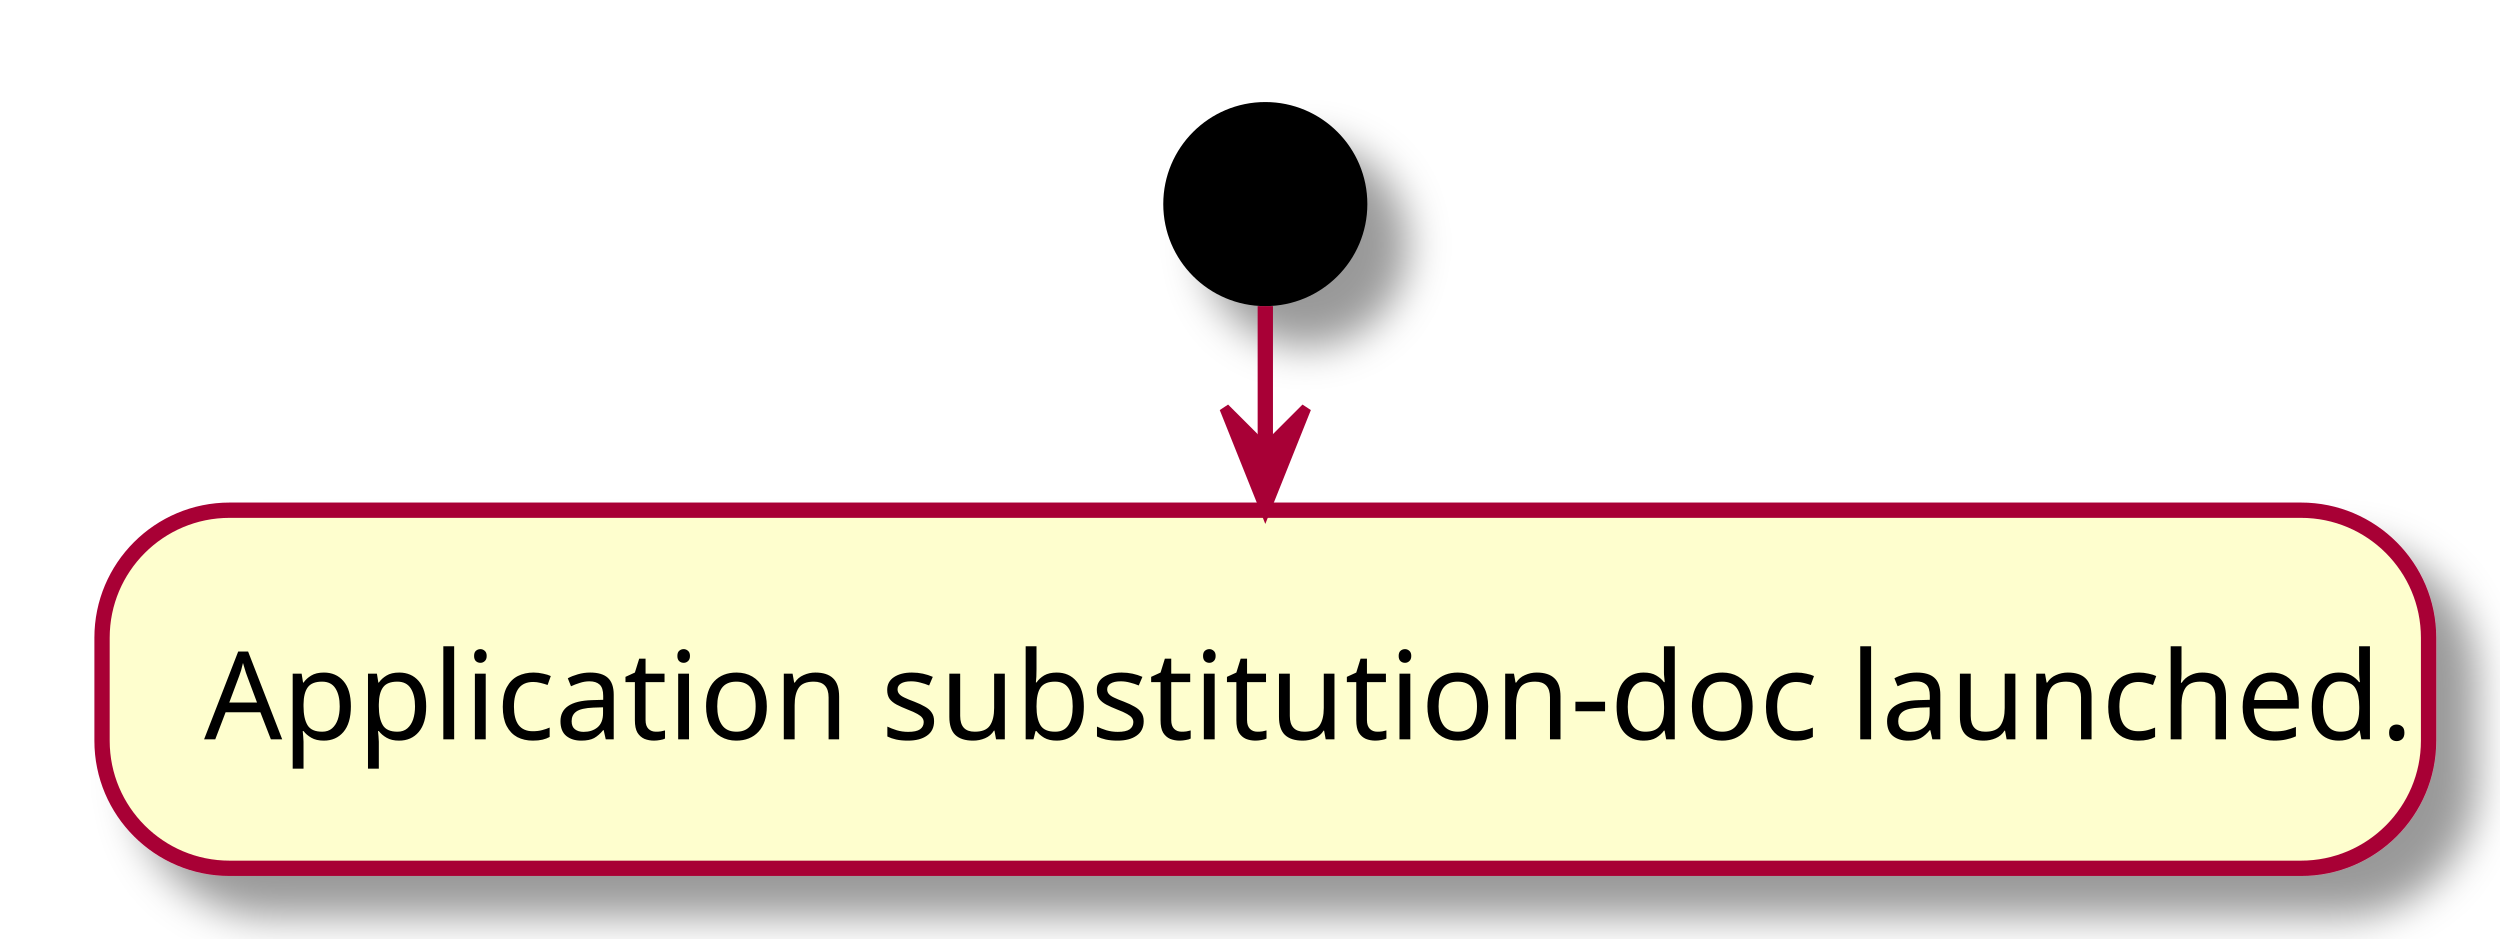
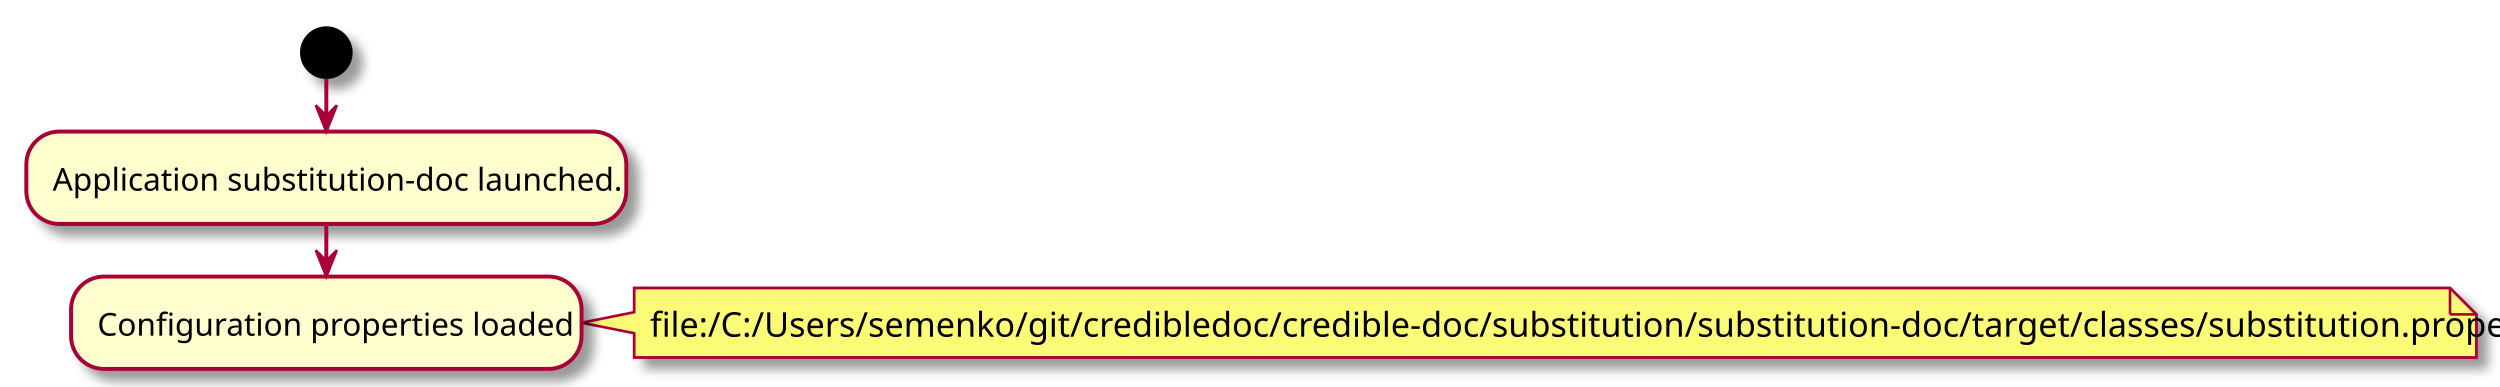
- <svg xmlns="http://www.w3.org/2000/svg" contentScriptType="application/ecmascript" contentStyleType="text/css" height="92px" preserveAspectRatio="none" style="width:245px;height:92px;" version="1.1" viewBox="0 0 245 92" width="245px" zoomAndPan="magnify">
+ <svg xmlns="http://www.w3.org/2000/svg" contentScriptType="application/ecmascript" contentStyleType="text/css" height="147px" preserveAspectRatio="none" style="width:950px;height:147px;" version="1.1" viewBox="0 0 950 147" width="950px" zoomAndPan="magnify">
  <defs>
-     <filter height="300%" id="f6frmxl" width="300%" x="-1" y="-1">
+     <filter height="300%" id="fdnfi5c" width="300%" x="-1" y="-1">
      <feGaussianBlur result="blurOut" stdDeviation="2.0" />
      <feColorMatrix in="blurOut" result="blurOut2" type="matrix" values="0 0 0 0 0 0 0 0 0 0 0 0 0 0 0 0 0 0 .4 0" />
      <feOffset dx="4.0" dy="4.0" in="blurOut2" result="blurOut3" />
      <feBlend in="SourceGraphic" in2="blurOut3" mode="normal" />
    </filter>
  </defs>
  <g>
-     <ellipse cx="124" cy="20" fill="#000000" filter="url(#f6frmxl)" rx="10" ry="10" style="stroke: none; stroke-width: 1.0;" />
-     <rect fill="#FEFECE" filter="url(#f6frmxl)" height="35.094" rx="12.5" ry="12.5" style="stroke: #A80036; stroke-width: 1.5;" width="228" x="10" y="50" />
+     <ellipse cx="124" cy="20" fill="#000000" filter="url(#fdnfi5c)" rx="10" ry="10" style="stroke: none; stroke-width: 1.0;" />
+     <rect fill="#FEFECE" filter="url(#fdnfi5c)" height="35.094" rx="12.5" ry="12.5" style="stroke: #A80036; stroke-width: 1.5;" width="228" x="10" y="50" />
    <text fill="#000000" font-family="sans-serif" font-size="12" lengthAdjust="spacingAndGlyphs" textLength="208" x="20" y="72.457">Application substitution-doc launched.</text>
+     <polygon fill="#FBFB77" filter="url(#fdnfi5c)" points="241,109.465,241,135.816,941,135.816,941,119.465,931,109.465,241,109.465" style="stroke: #A80036; stroke-width: 1.0;" />
+     <polygon fill="#FBFB77" points="241,109.465,241,118.641,221,122.641,241,126.641,241,135.816,941,135.816,941,119.465,931,109.465,241,109.465" style="stroke: #A80036; stroke-width: 1.0;" />
+     <line style="stroke: #A80036; stroke-width: 1.0;" x1="931" x2="931" y1="109.465" y2="119.465" />
+     <line style="stroke: #A80036; stroke-width: 1.0;" x1="941" x2="931" y1="119.465" y2="119.465" />
+     <text fill="#000000" font-family="sans-serif" font-size="13" lengthAdjust="spacingAndGlyphs" textLength="679" x="247" y="127.96">file:/C:/Users/semenko/git/credibledoc/credible-doc/substitution/substitution-doc/target/classes/substitution.properties</text>
+     <rect fill="#FEFECE" filter="url(#fdnfi5c)" height="35.094" rx="12.5" ry="12.5" style="stroke: #A80036; stroke-width: 1.5;" width="194" x="27" y="105.094" />
+     <text fill="#000000" font-family="sans-serif" font-size="12" lengthAdjust="spacingAndGlyphs" textLength="174" x="37" y="127.551">Configuration properties loaded</text>
    <line style="stroke: #A80036; stroke-width: 1.5;" x1="124" x2="124" y1="30" y2="50" />
    <polygon fill="#A80036" points="120,40,124,50,128,40,124,44" style="stroke: #A80036; stroke-width: 1.0;" />
+     <line style="stroke: #A80036; stroke-width: 1.5;" x1="124" x2="124" y1="85.094" y2="105.094" />
+     <polygon fill="#A80036" points="120,95.094,124,105.094,128,95.094,124,99.094" style="stroke: #A80036; stroke-width: 1.0;" />
  </g>
</svg>
